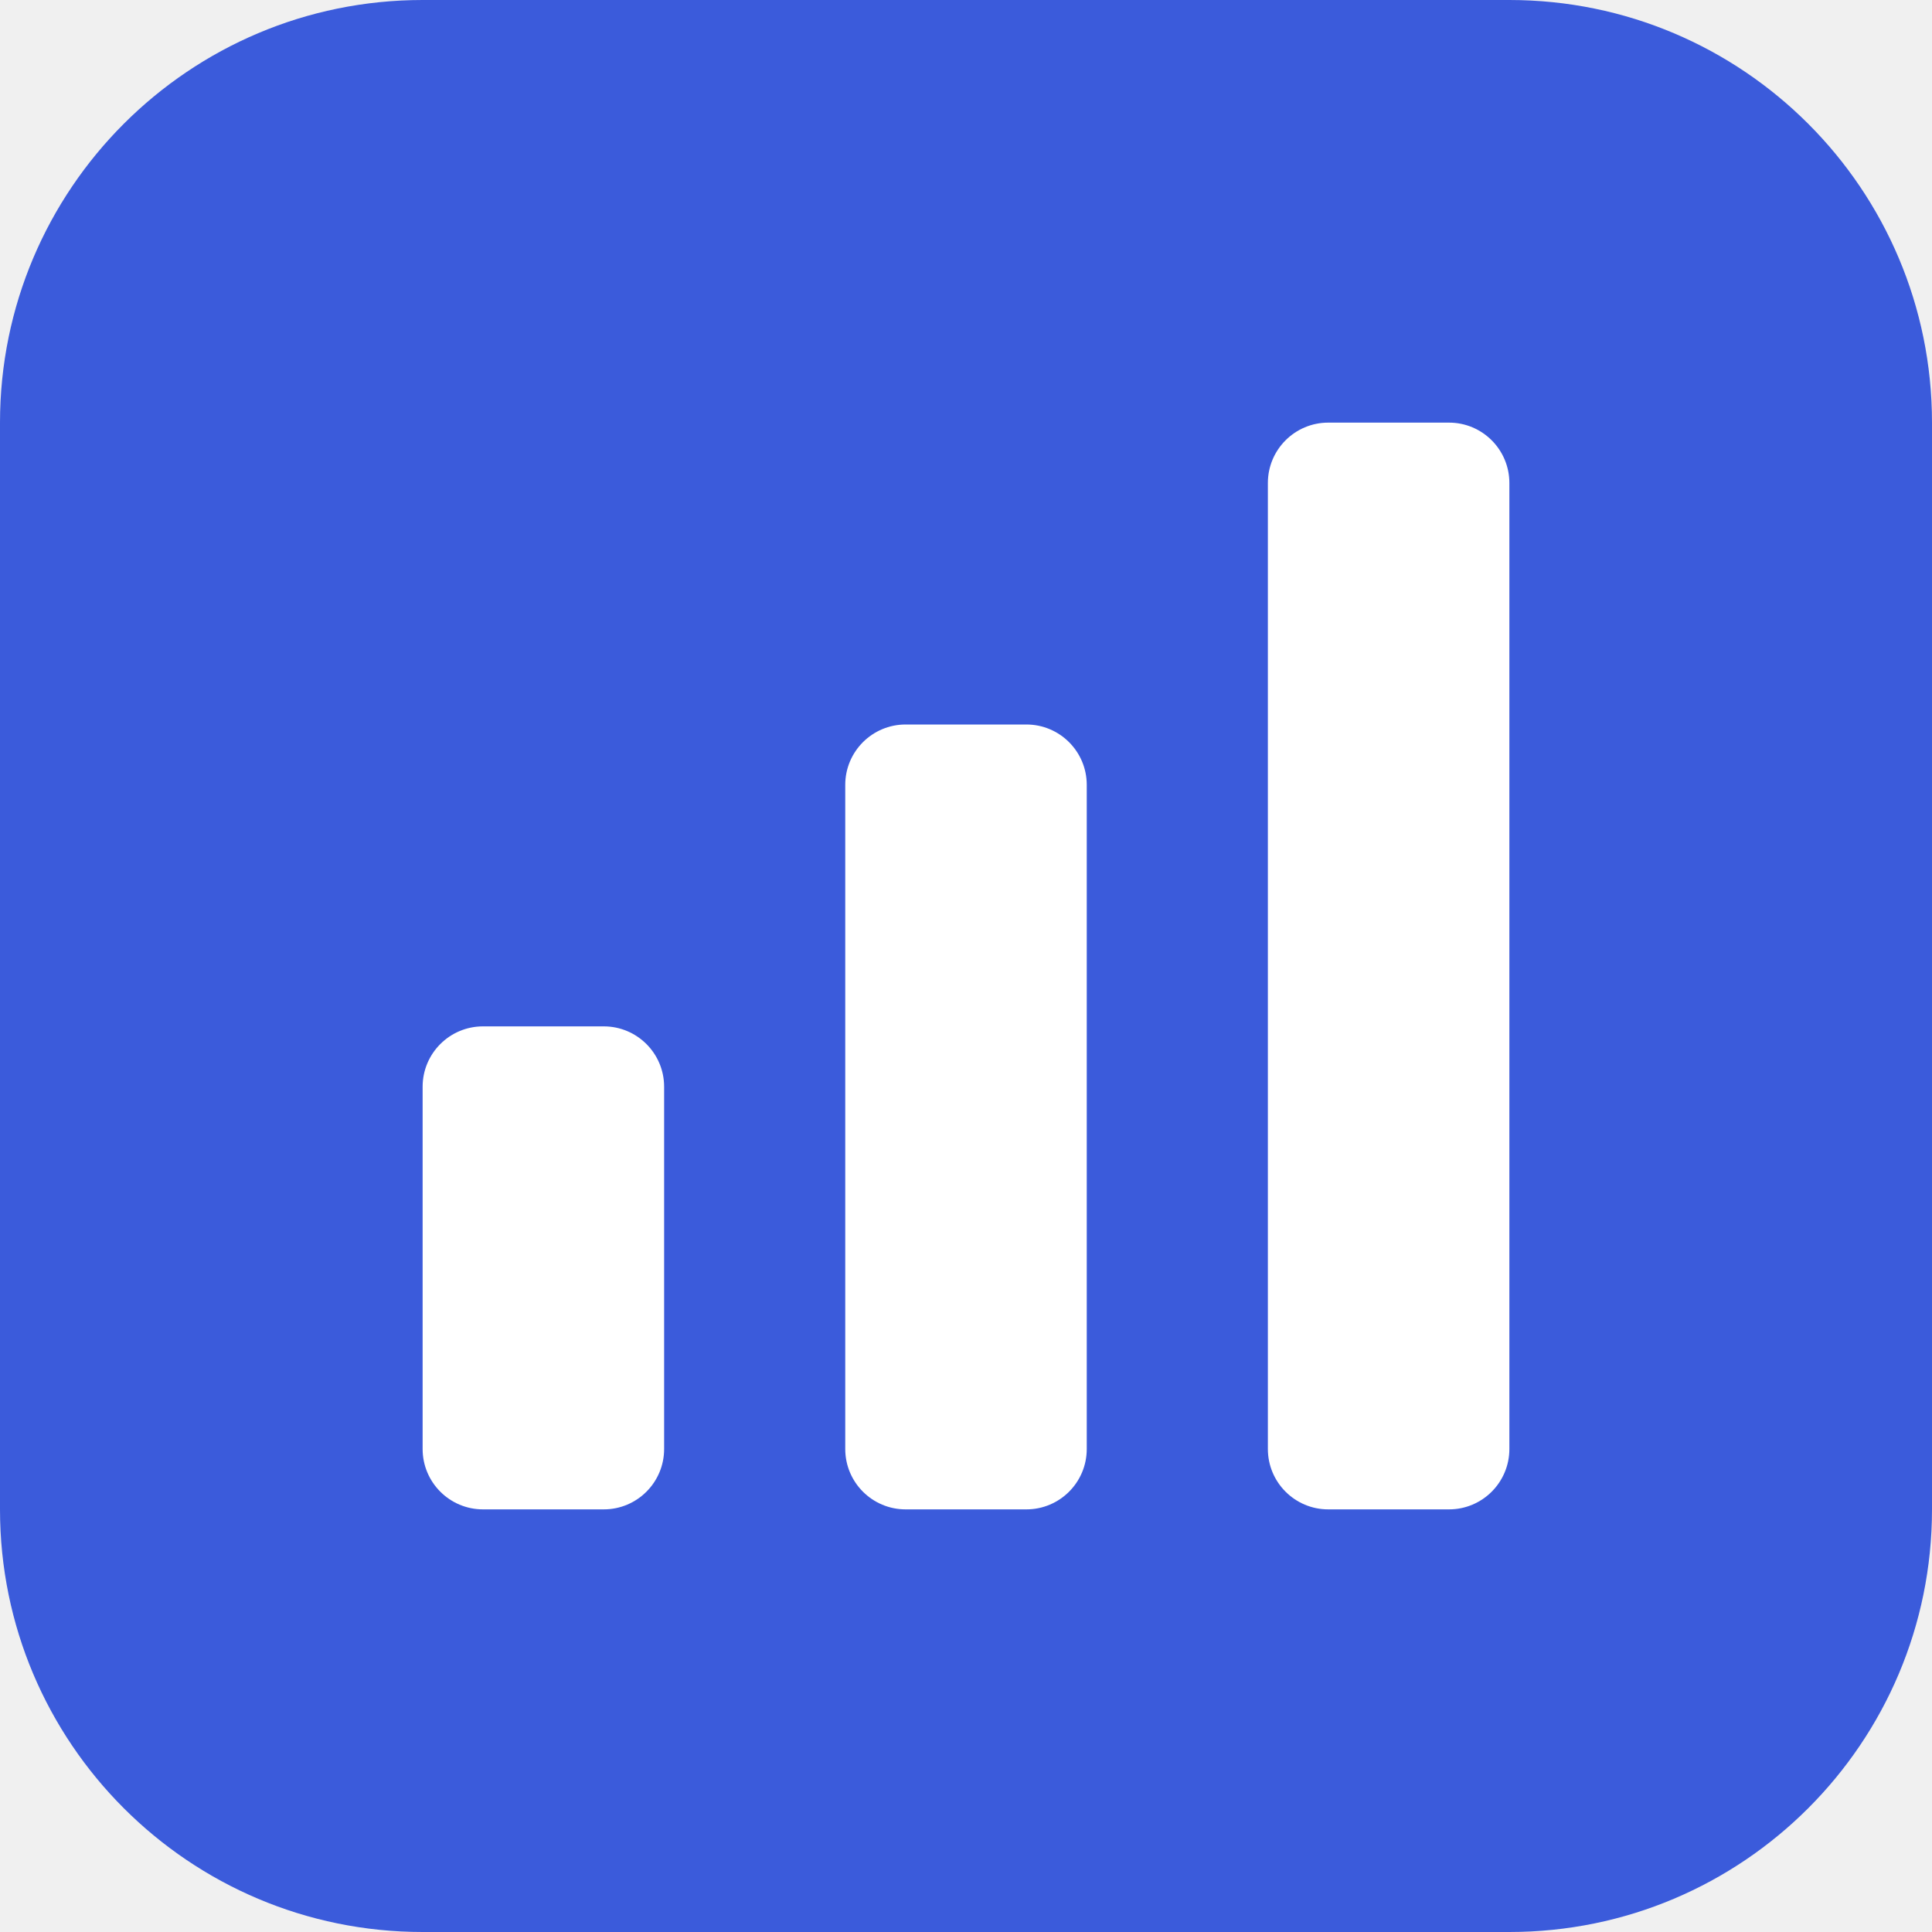
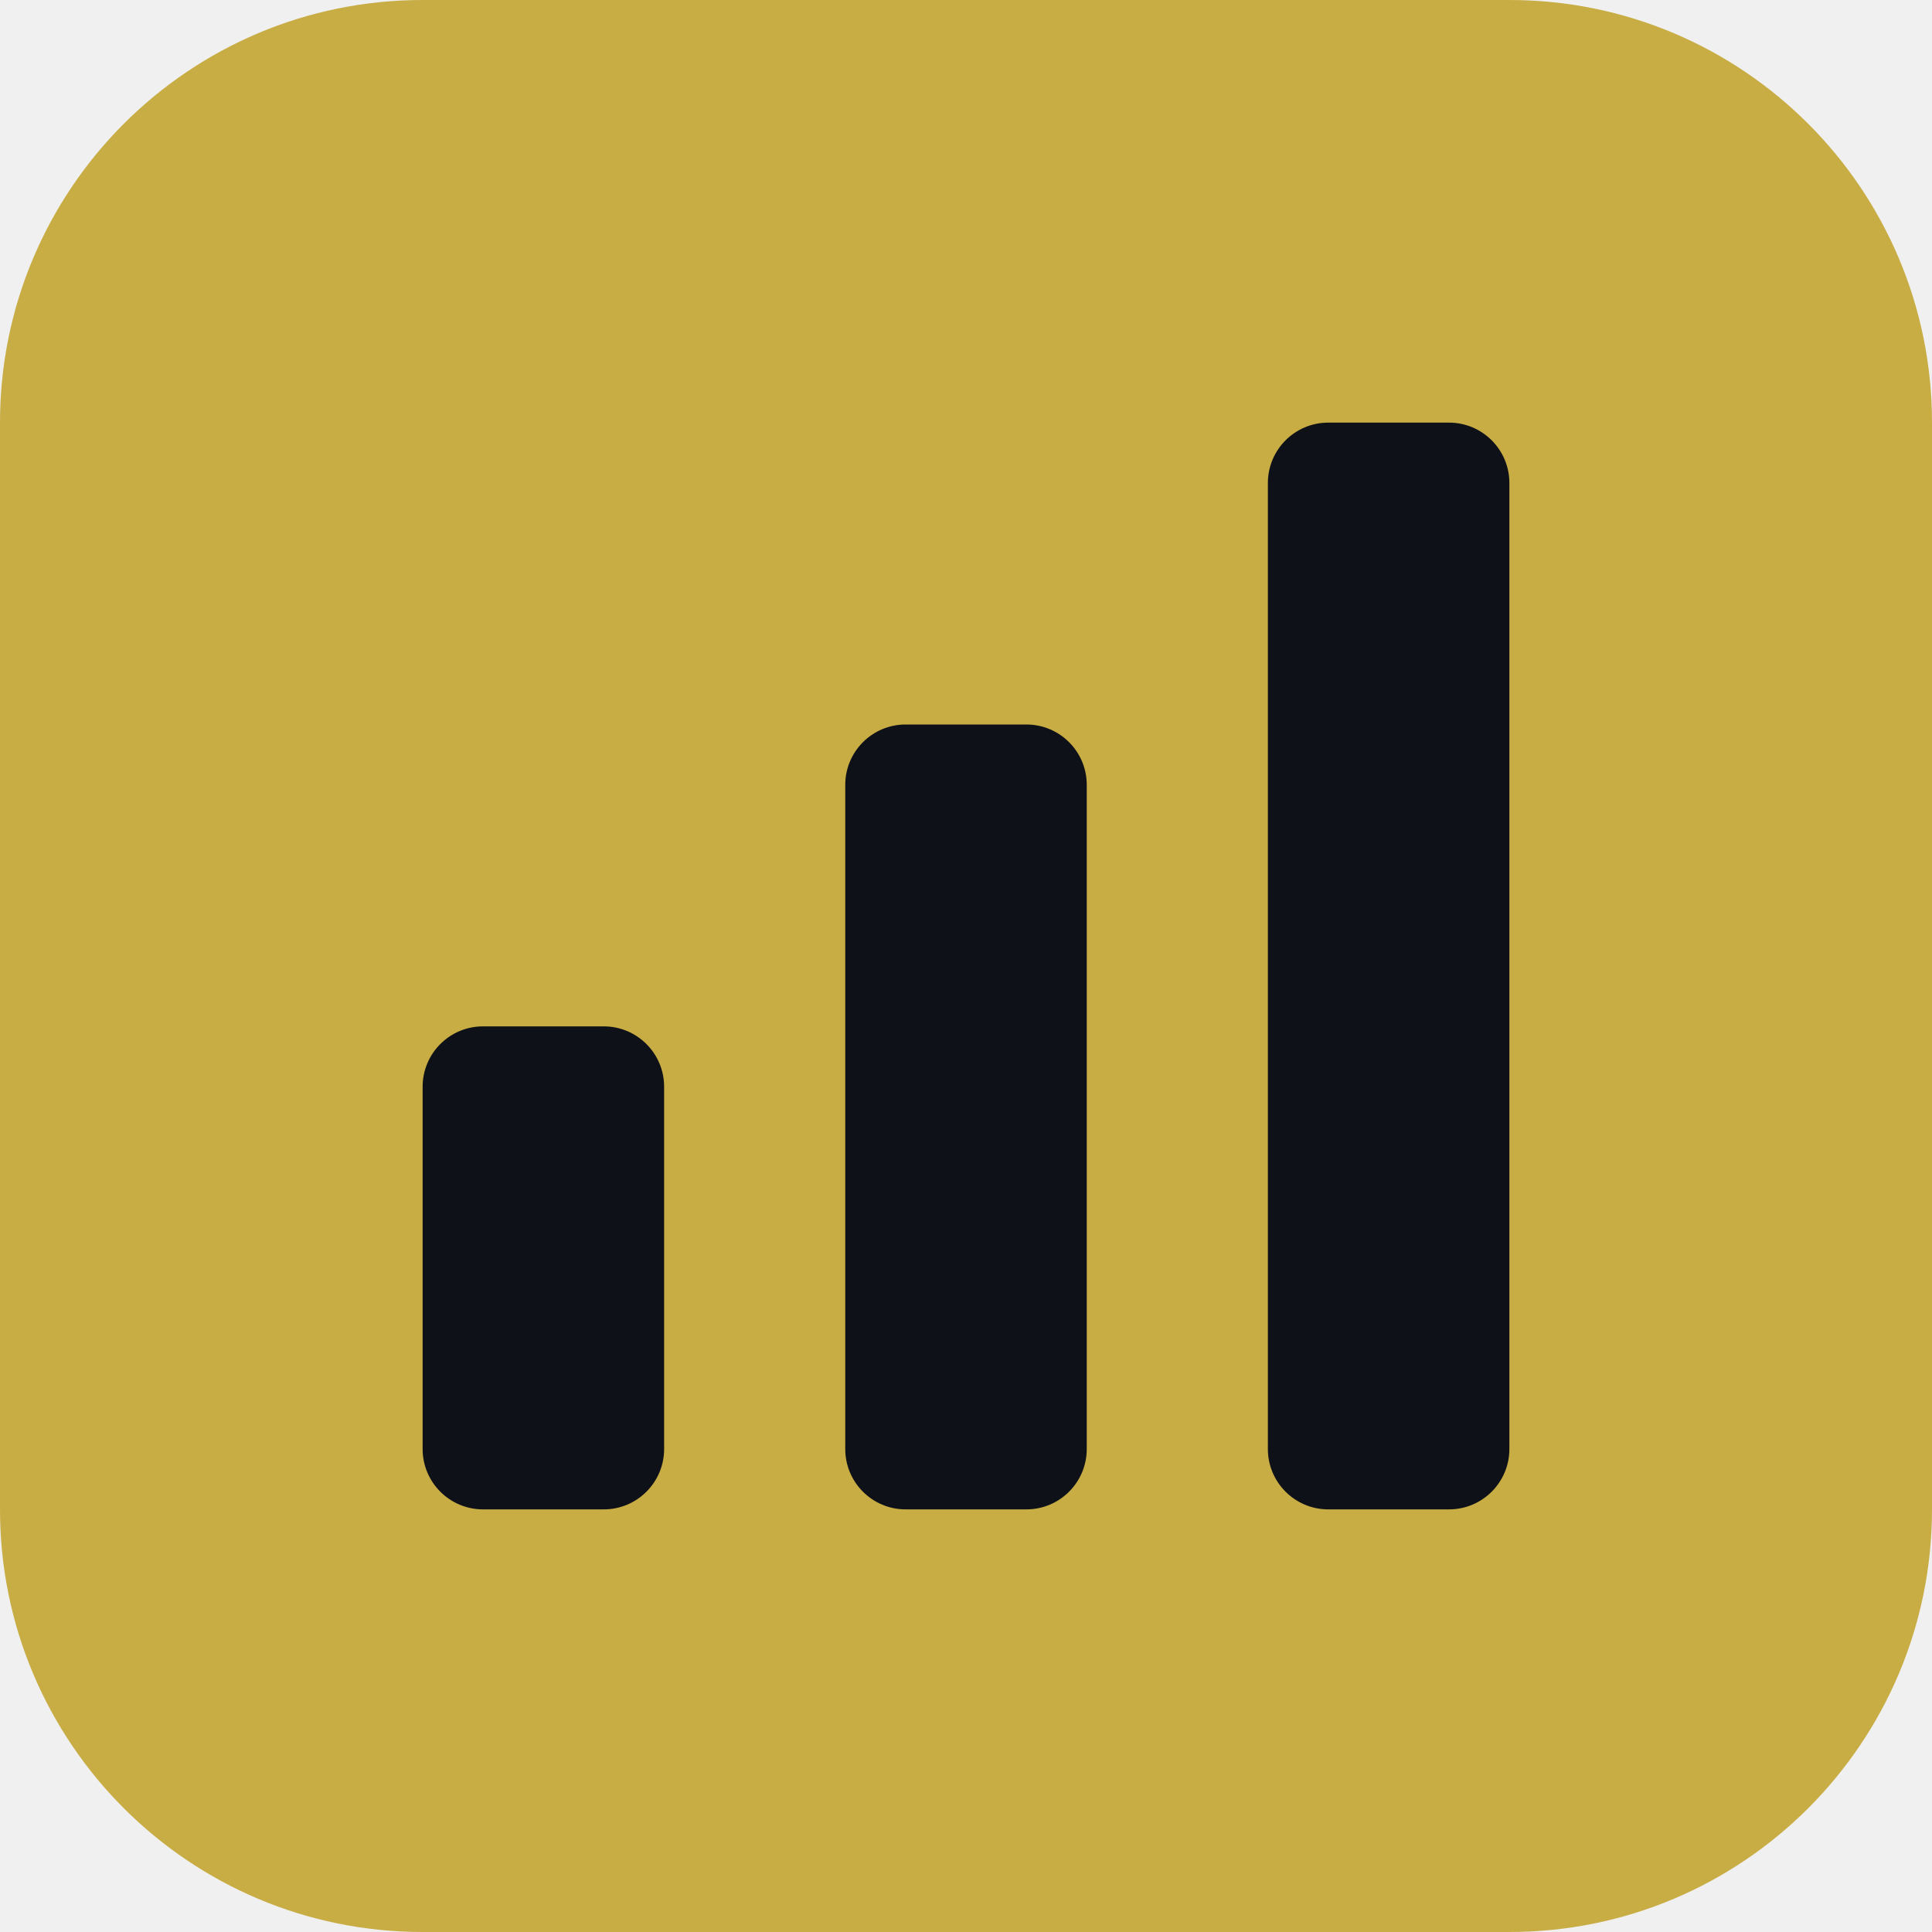
<svg xmlns="http://www.w3.org/2000/svg" viewBox="0 0 32 32">
-   <rect width="32" height="32" rx="7" fill="#3b5bdb" />
-   <rect x="7" y="17" width="4" height="8" rx="1" fill="#fff" />
-   <rect x="14" y="12" width="4" height="13" rx="1" fill="#fff" />
-   <rect x="21" y="7" width="4" height="18" rx="1" fill="#fff" />
+   <rect width="32" height="32" rx="7" fill="#c8ac44" />
+   <rect x="7" y="17" width="4" height="8" rx="1" fill="#0e1117" />
+   <rect x="14" y="12" width="4" height="13" rx="1" fill="#0e1117" />
+   <rect x="21" y="7" width="4" height="18" rx="1" fill="#0e1117" />
</svg>
